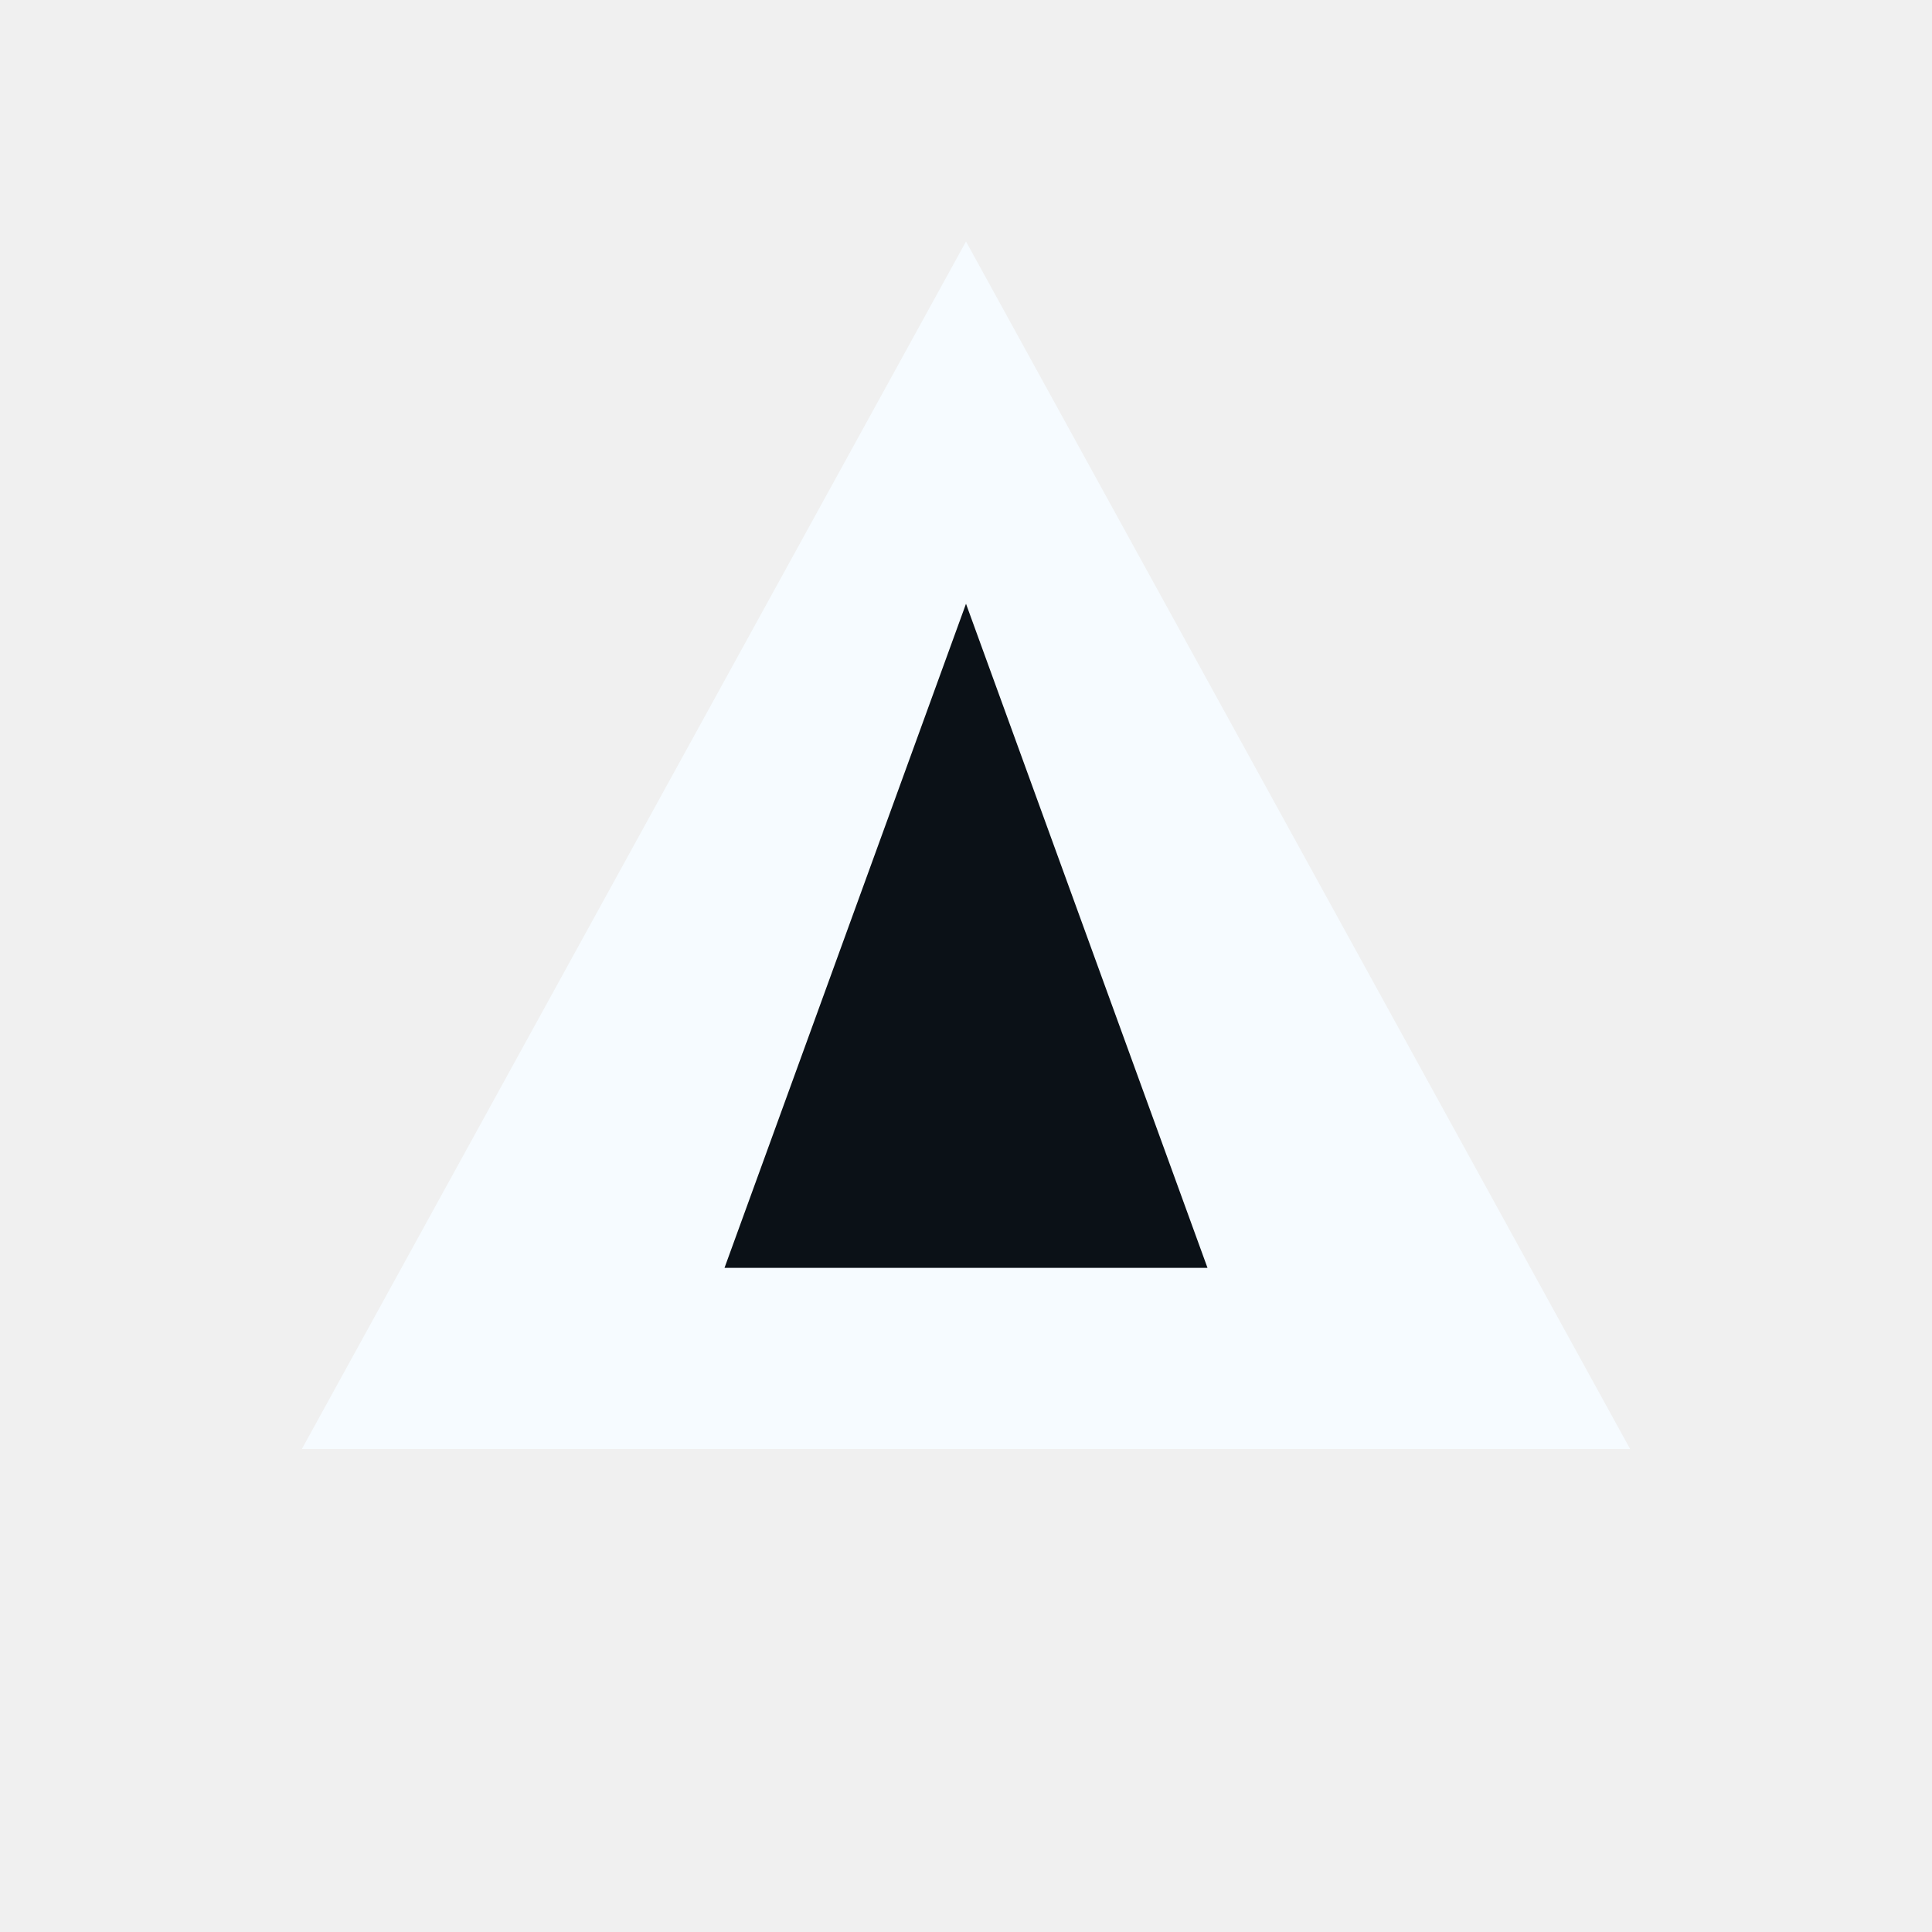
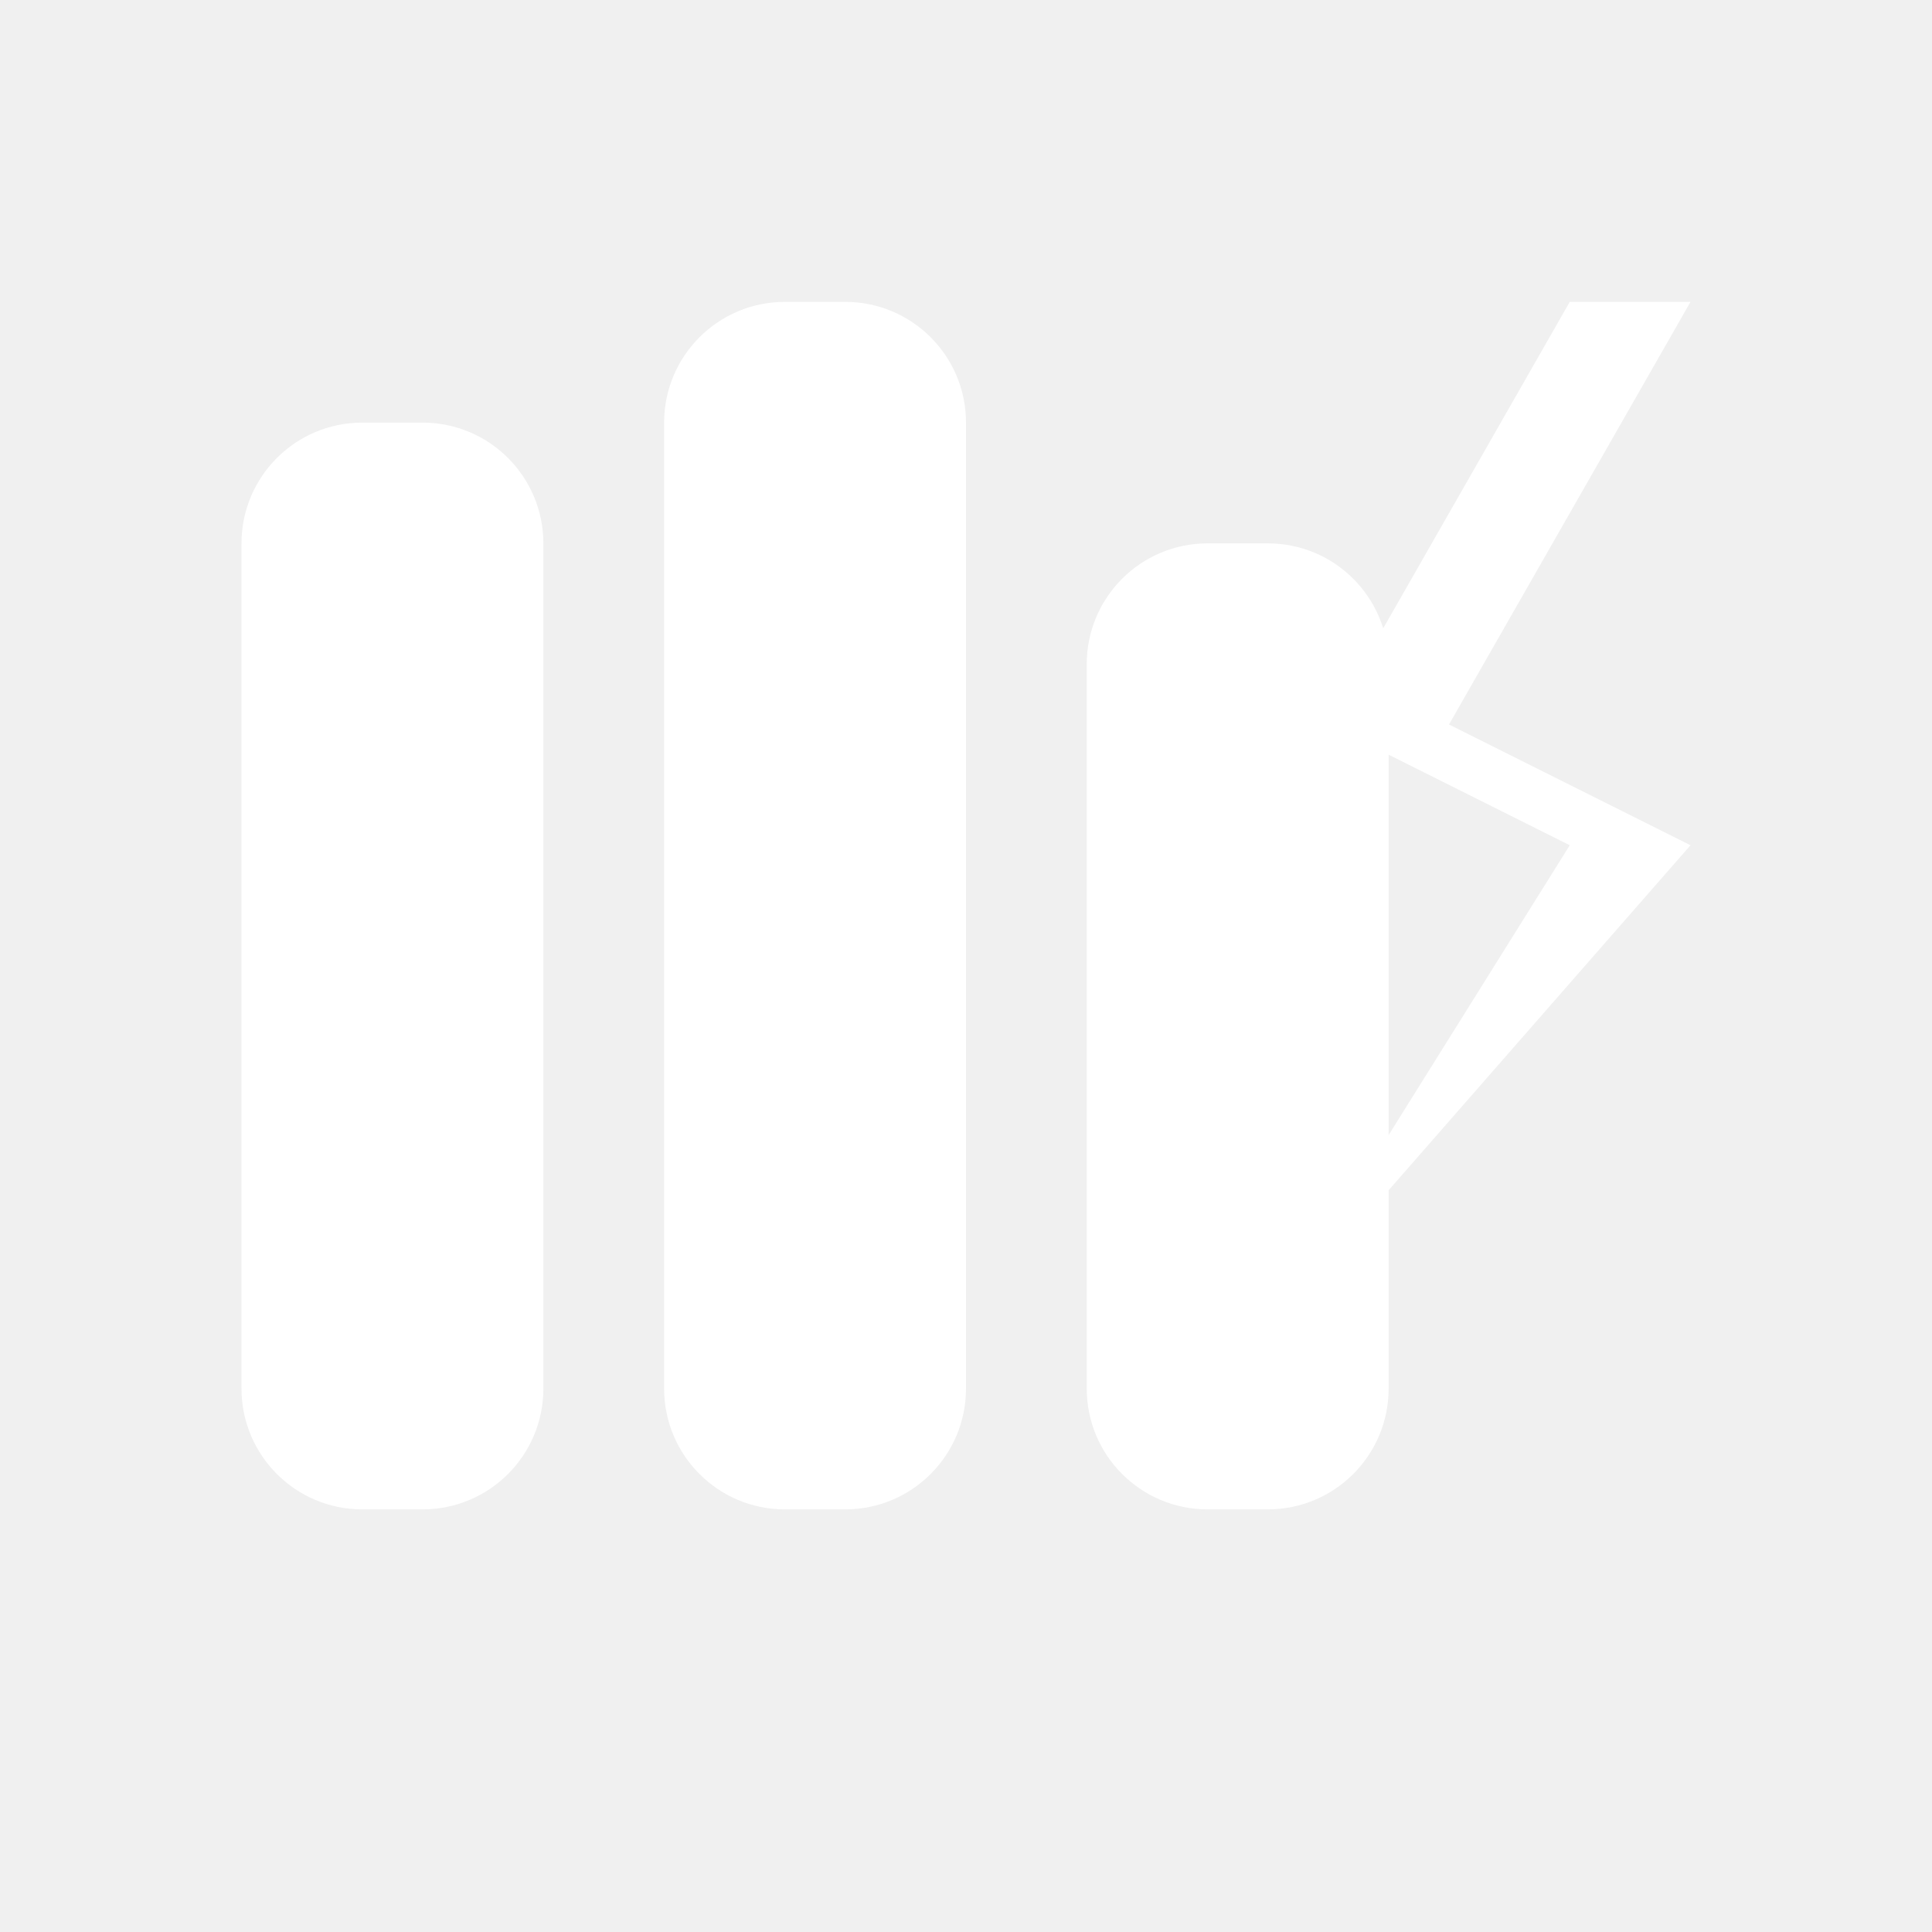
<svg xmlns="http://www.w3.org/2000/svg" width="32" height="32" viewBox="0 0 32 32">
-   <g fill="currentColor" color="#f6fbff">
-     <path d="M5 24 L16 4 L27 24 Z" />
-     <path d="M16 10 L12 21 L20 21 Z" fill="#0b1117" />
+   <g fill="#fff">
+     <rect x="4" y="7" width="5" height="18" rx="2" />
+     <rect x="11" y="5" width="5" height="20" rx="2" />
+     <rect x="18" y="9" width="5" height="16" rx="2" />
+     <path d="m26 5-4 7 4 2-5 8 7-8-4-2 4-7Z" />
  </g>
</svg>
